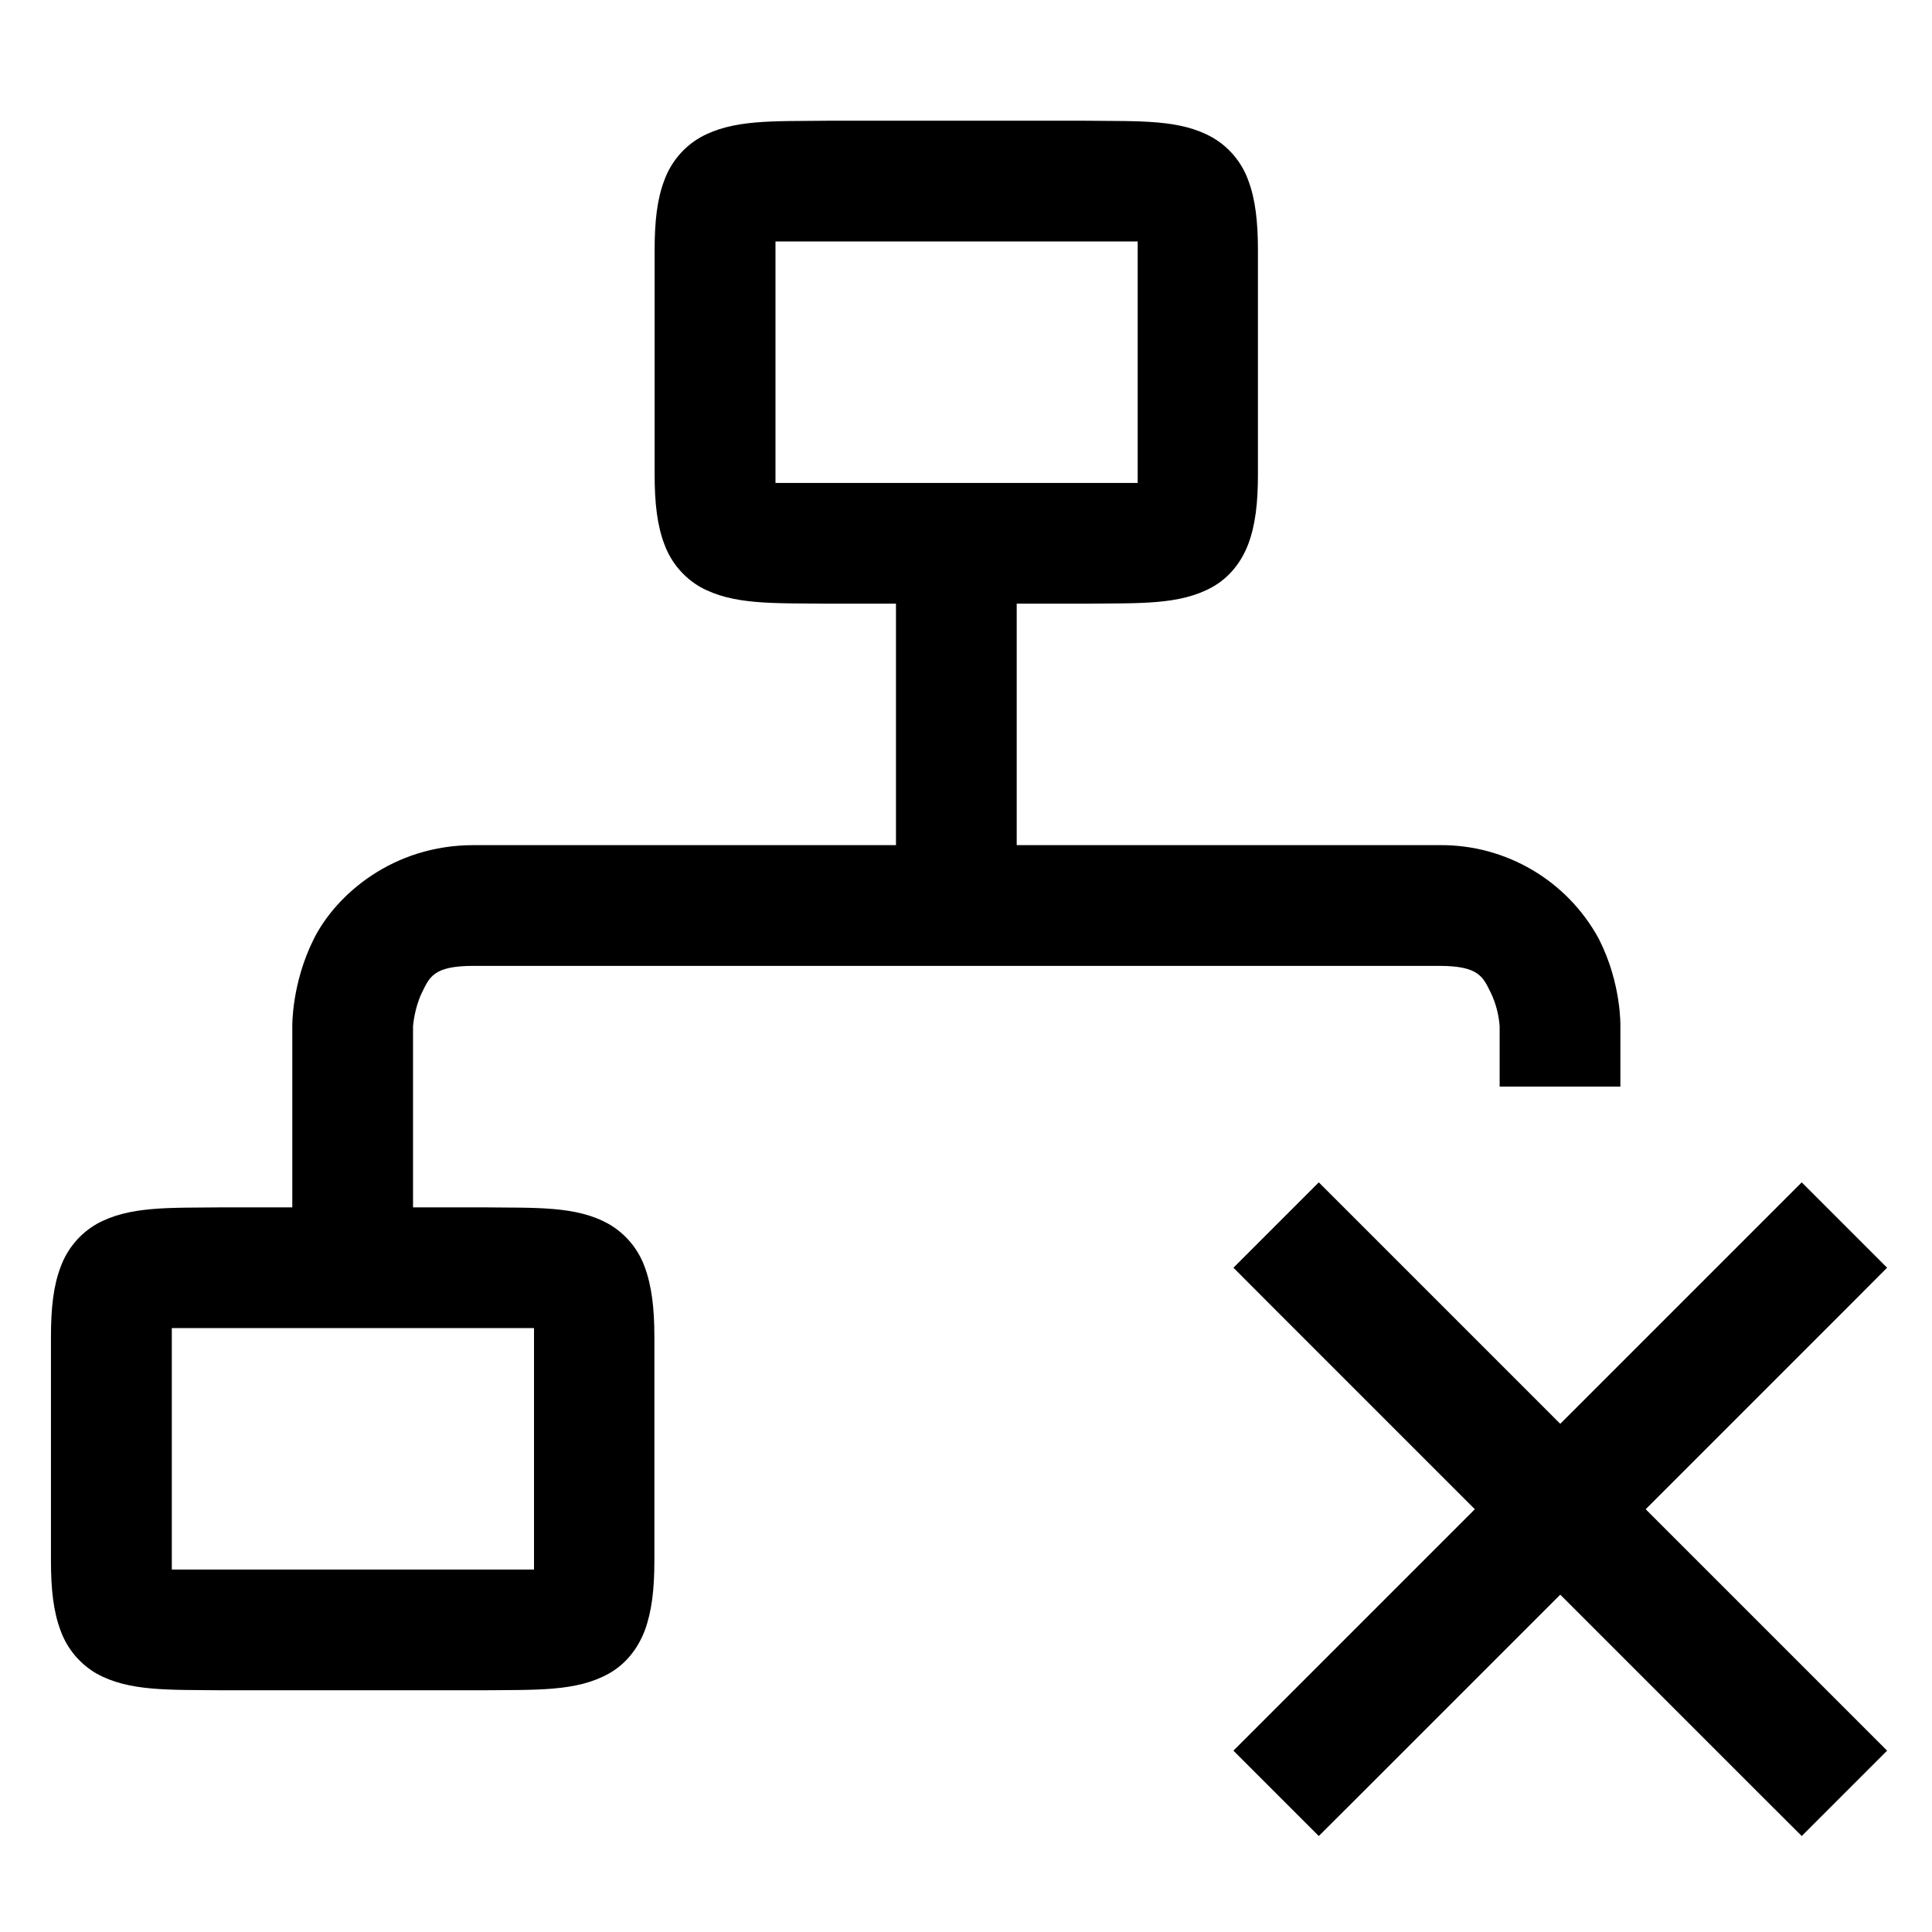
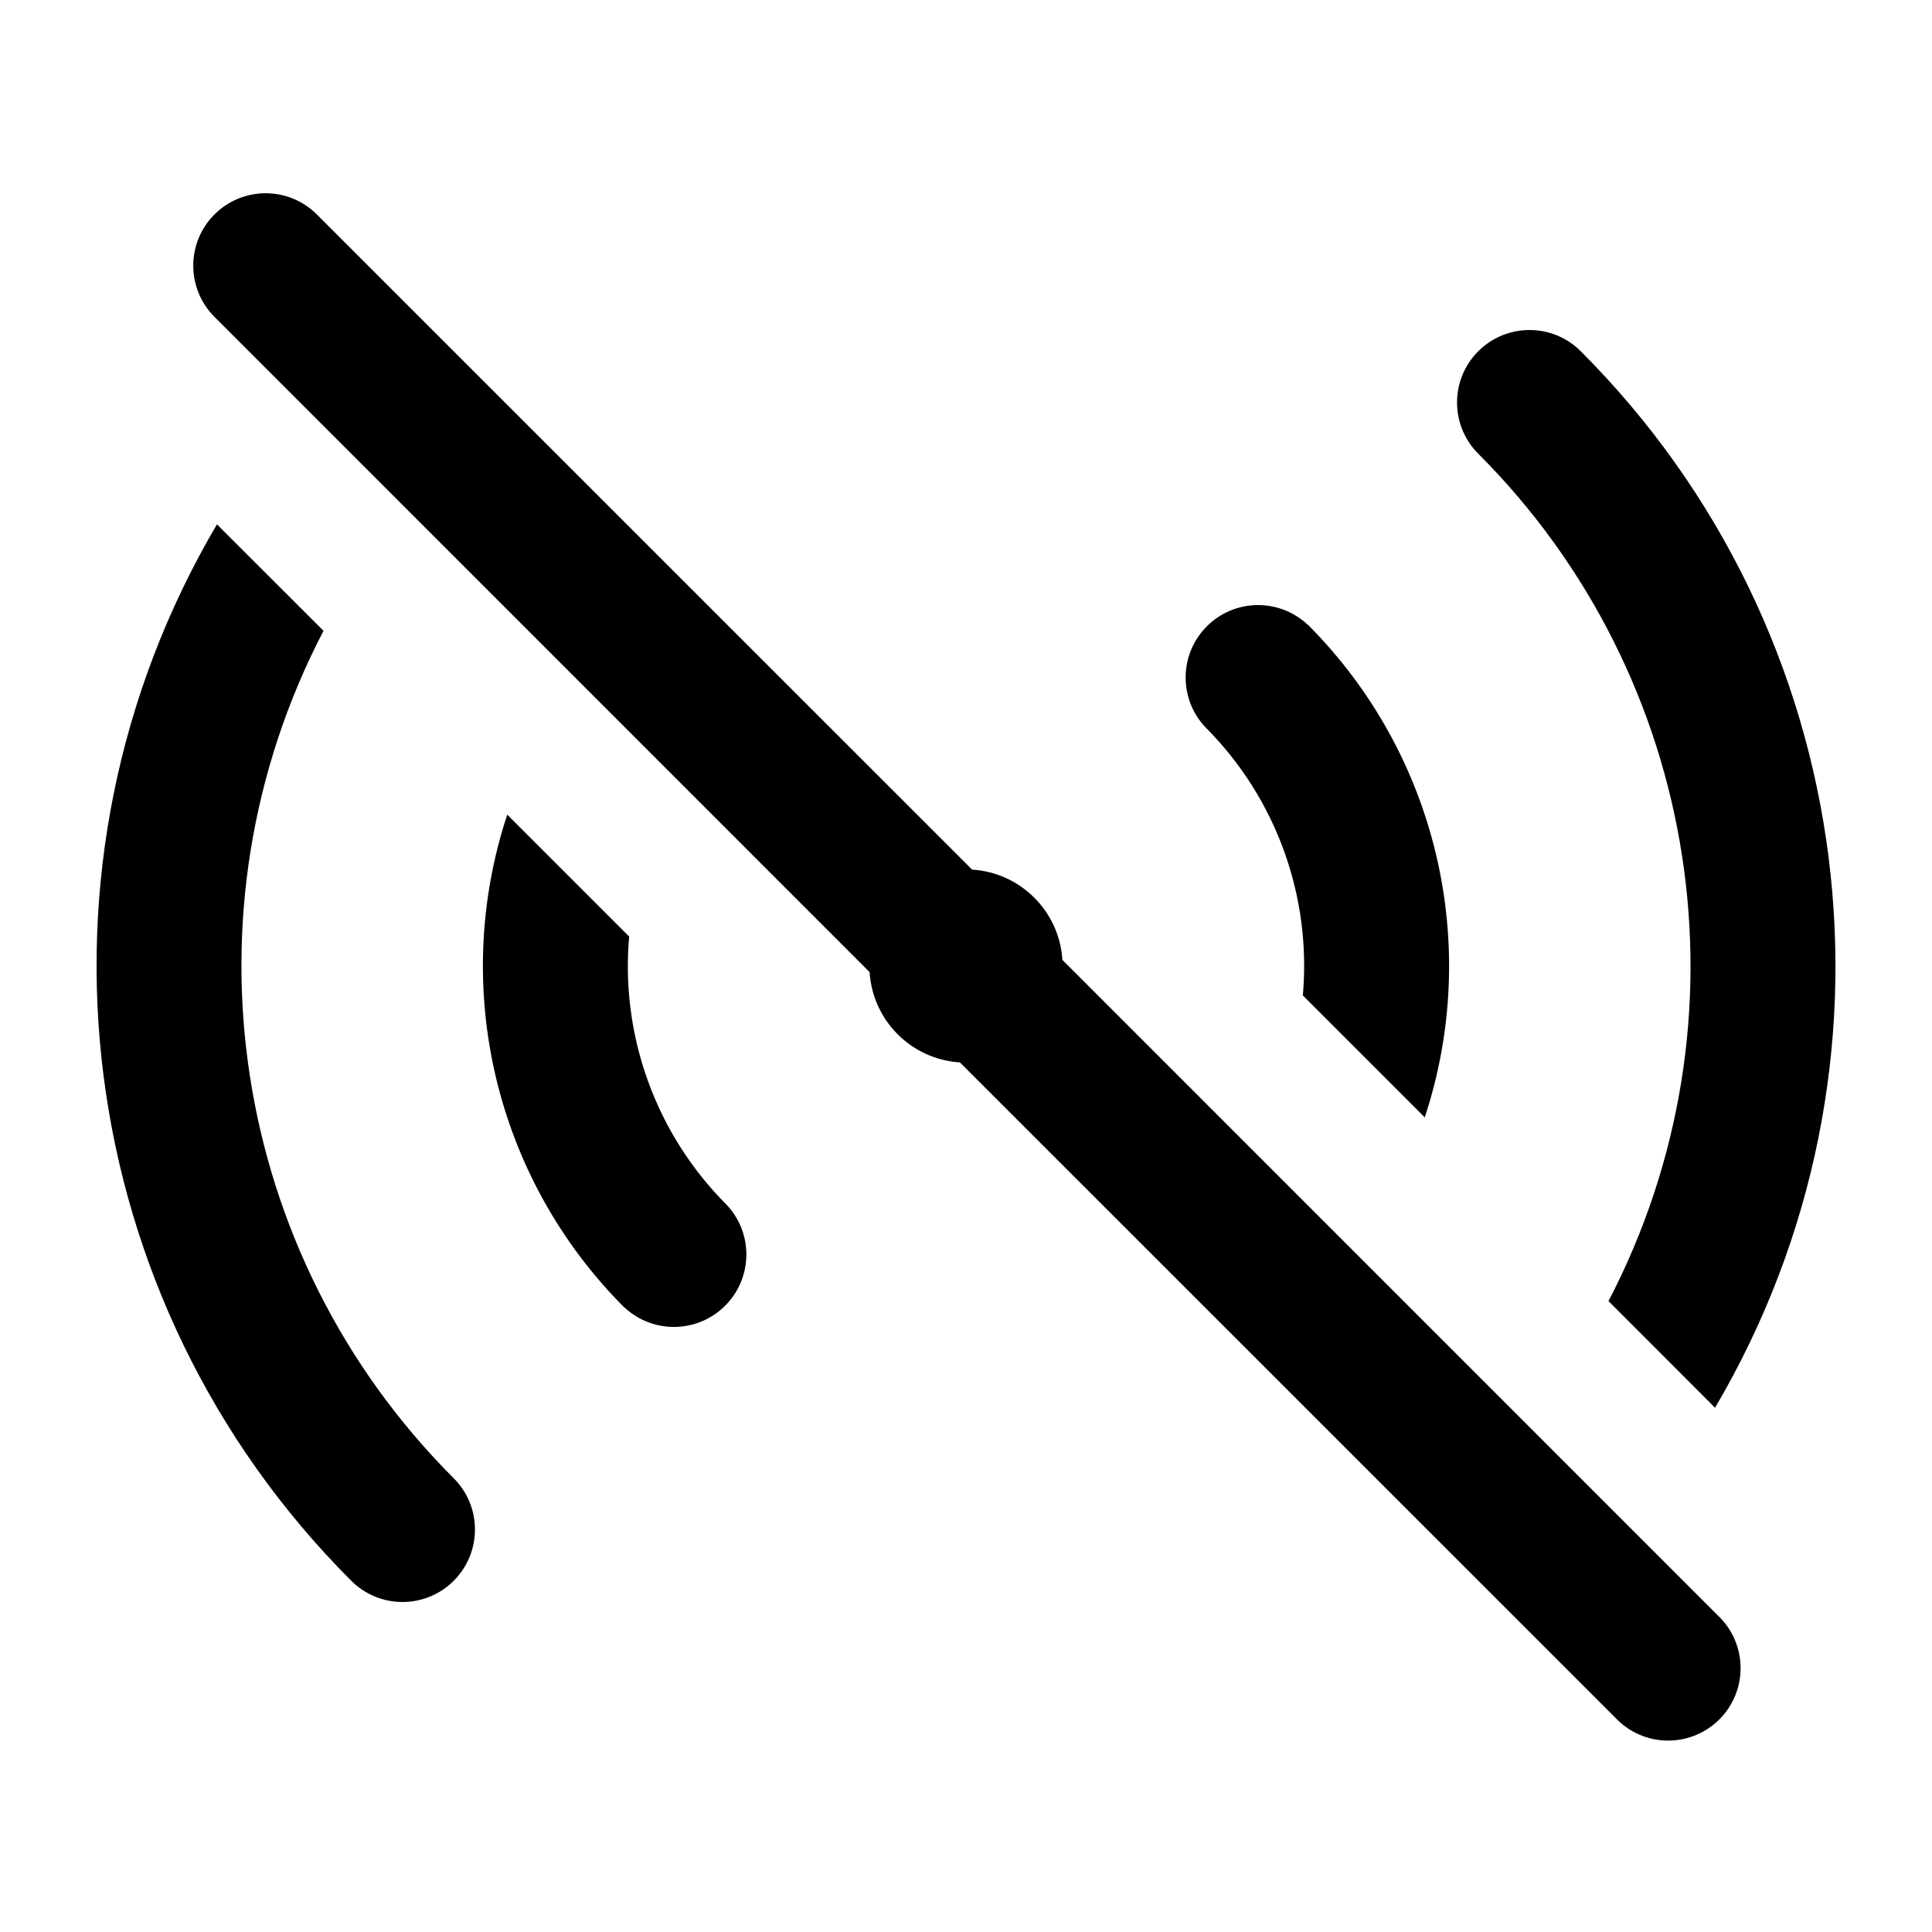
- <svg xmlns="http://www.w3.org/2000/svg" width="800px" height="800px" viewBox="0 0 16.002 16.002" version="1.1" id="svg3">
-   <defs id="defs3" />
-   <g color="#000000" fill="gray" font-family="sans-serif" font-weight="400" white-space="normal" id="g3" style="fill:#000000">
-     <path d="m 10.923,9.793 -0.707,0.707 0.353,0.354 4,4 0.354,0.353 0.707,-0.707 -0.354,-0.354 -4,-4 z" fill-rule="evenodd" overflow="visible" style="line-height:normal;font-variant-ligatures:normal;font-variant-position:normal;font-variant-caps:normal;font-variant-numeric:normal;font-variant-alternates:normal;font-feature-settings:normal;text-indent:0;text-align:start;text-decoration-line:none;text-decoration-style:solid;text-decoration-color:#000000;text-transform:none;text-orientation:mixed;shape-padding:0;isolation:auto;mix-blend-mode:normal;fill:#000000" id="path1" />
-     <path d="m 14.923,9.793 -0.353,0.353 -4,4 -0.354,0.354 0.707,0.707 0.354,-0.353 4,-4 0.353,-0.354 z" fill-rule="evenodd" overflow="visible" style="line-height:normal;font-variant-ligatures:normal;font-variant-position:normal;font-variant-caps:normal;font-variant-numeric:normal;font-variant-alternates:normal;font-feature-settings:normal;text-indent:0;text-align:start;text-decoration-line:none;text-decoration-style:solid;text-decoration-color:#000000;text-transform:none;text-orientation:mixed;shape-padding:0;isolation:auto;mix-blend-mode:normal;fill:#000000" id="path2" />
-     <path d="m 6.849,1 c -0.45,0.005 -0.778,-0.012 -1.047,0.137 a 0.676,0.676 0 0 0 -0.3,0.357 c -0.06,0.157 -0.08,0.343 -0.08,0.578 v 1.858 c 0,0.235 0.021,0.42 0.08,0.576 a 0.677,0.677 0 0 0 0.3,0.357 c 0.269,0.148 0.597,0.132 1.047,0.137 h 0.572 v 2 h -3.5 c -0.666,0 -1.137,0.408 -1.322,0.777 -0.185,0.37 -0.178,0.723 -0.178,0.723 v 1.5 h -0.572 c -0.45,0.005 -0.778,-0.012 -1.047,0.137 a 0.676,0.676 0 0 0 -0.3,0.357 c -0.06,0.157 -0.08,0.343 -0.08,0.578 v 1.858 c 0,0.235 0.021,0.42 0.08,0.576 a 0.677,0.677 0 0 0 0.3,0.357 c 0.269,0.148 0.597,0.132 1.047,0.137 h 2.144 c 0.45,-0.005 0.779,0.012 1.047,-0.137 0.135,-0.074 0.24,-0.2 0.3,-0.357 0.058,-0.157 0.08,-0.341 0.08,-0.576 v -1.858 c 0,-0.235 -0.022,-0.421 -0.08,-0.578 a 0.673,0.673 0 0 0 -0.3,-0.357 c -0.268,-0.15 -0.597,-0.132 -1.046,-0.137 h -0.573 V 8.5 c 0,0 0.01,-0.145 0.072,-0.275 0.065,-0.131 0.094,-0.225 0.428,-0.225 h 8 c 0.333,0 0.362,0.094 0.428,0.225 a 0.78,0.78 0 0 1 0.072,0.275 v 0.5 h 1 v -0.5 c 0,0 0.01,-0.353 -0.178,-0.723 a 1.485,1.485 0 0 0 -1.322,-0.777 H 8.421 v -2 h 0.572 c 0.45,-0.005 0.778,0.012 1.047,-0.137 0.134,-0.074 0.24,-0.2 0.299,-0.357 0.059,-0.157 0.08,-0.341 0.08,-0.576 v -1.858 c 0,-0.235 -0.021,-0.421 -0.08,-0.578 a 0.673,0.673 0 0 0 -0.3,-0.357 c -0.268,-0.15 -0.597,-0.132 -1.046,-0.137 z m -0.426,1 h 3 v 2 h -3 z m -5,9 h 3 v 2 h -3 z" opacity=".5" overflow="visible" style="line-height:normal;font-variant-ligatures:normal;font-variant-position:normal;font-variant-caps:normal;font-variant-numeric:normal;font-variant-alternates:normal;font-feature-settings:normal;text-indent:0;text-align:start;text-decoration-line:none;text-decoration-style:solid;text-decoration-color:#000000;text-transform:none;text-orientation:mixed;shape-padding:0;opacity:1;isolation:auto;mix-blend-mode:normal;fill:#000000;marker:none" id="path3" />
-   </g>
+ <svg xmlns="http://www.w3.org/2000/svg" viewBox="0 0 20 20" fill="currentColor" aria-hidden="true" data-slot="icon">
+   <path d="M2.22 2.22a.75.75 0 0 1 1.06 0l6.783 6.782a1 1 0 0 1 .935.935l6.782 6.783a.75.75 0 1 1-1.06 1.06l-6.783-6.782a1 1 0 0 1-.935-.935L2.22 3.28a.75.75 0 0 1 0-1.06ZM3.636 16.364a9.004 9.004 0 0 1-1.39-10.936L3.349 6.53a7.503 7.503 0 0 0 1.348 8.773.75.75 0 0 1-1.061 1.061ZM6.464 13.536a5 5 0 0 1-1.213-5.103l1.262 1.262a3.493 3.493 0 0 0 1.012 2.78.75.75 0 0 1-1.06 1.06ZM16.364 3.636a9.004 9.004 0 0 1 1.39 10.937l-1.103-1.104a7.503 7.503 0 0 0-1.348-8.772.75.75 0 1 1 1.061-1.061ZM13.536 6.464a5 5 0 0 1 1.213 5.103l-1.262-1.262a3.493 3.493 0 0 0-1.012-2.78.75.75 0 0 1 1.06-1.06Z" />
</svg>
